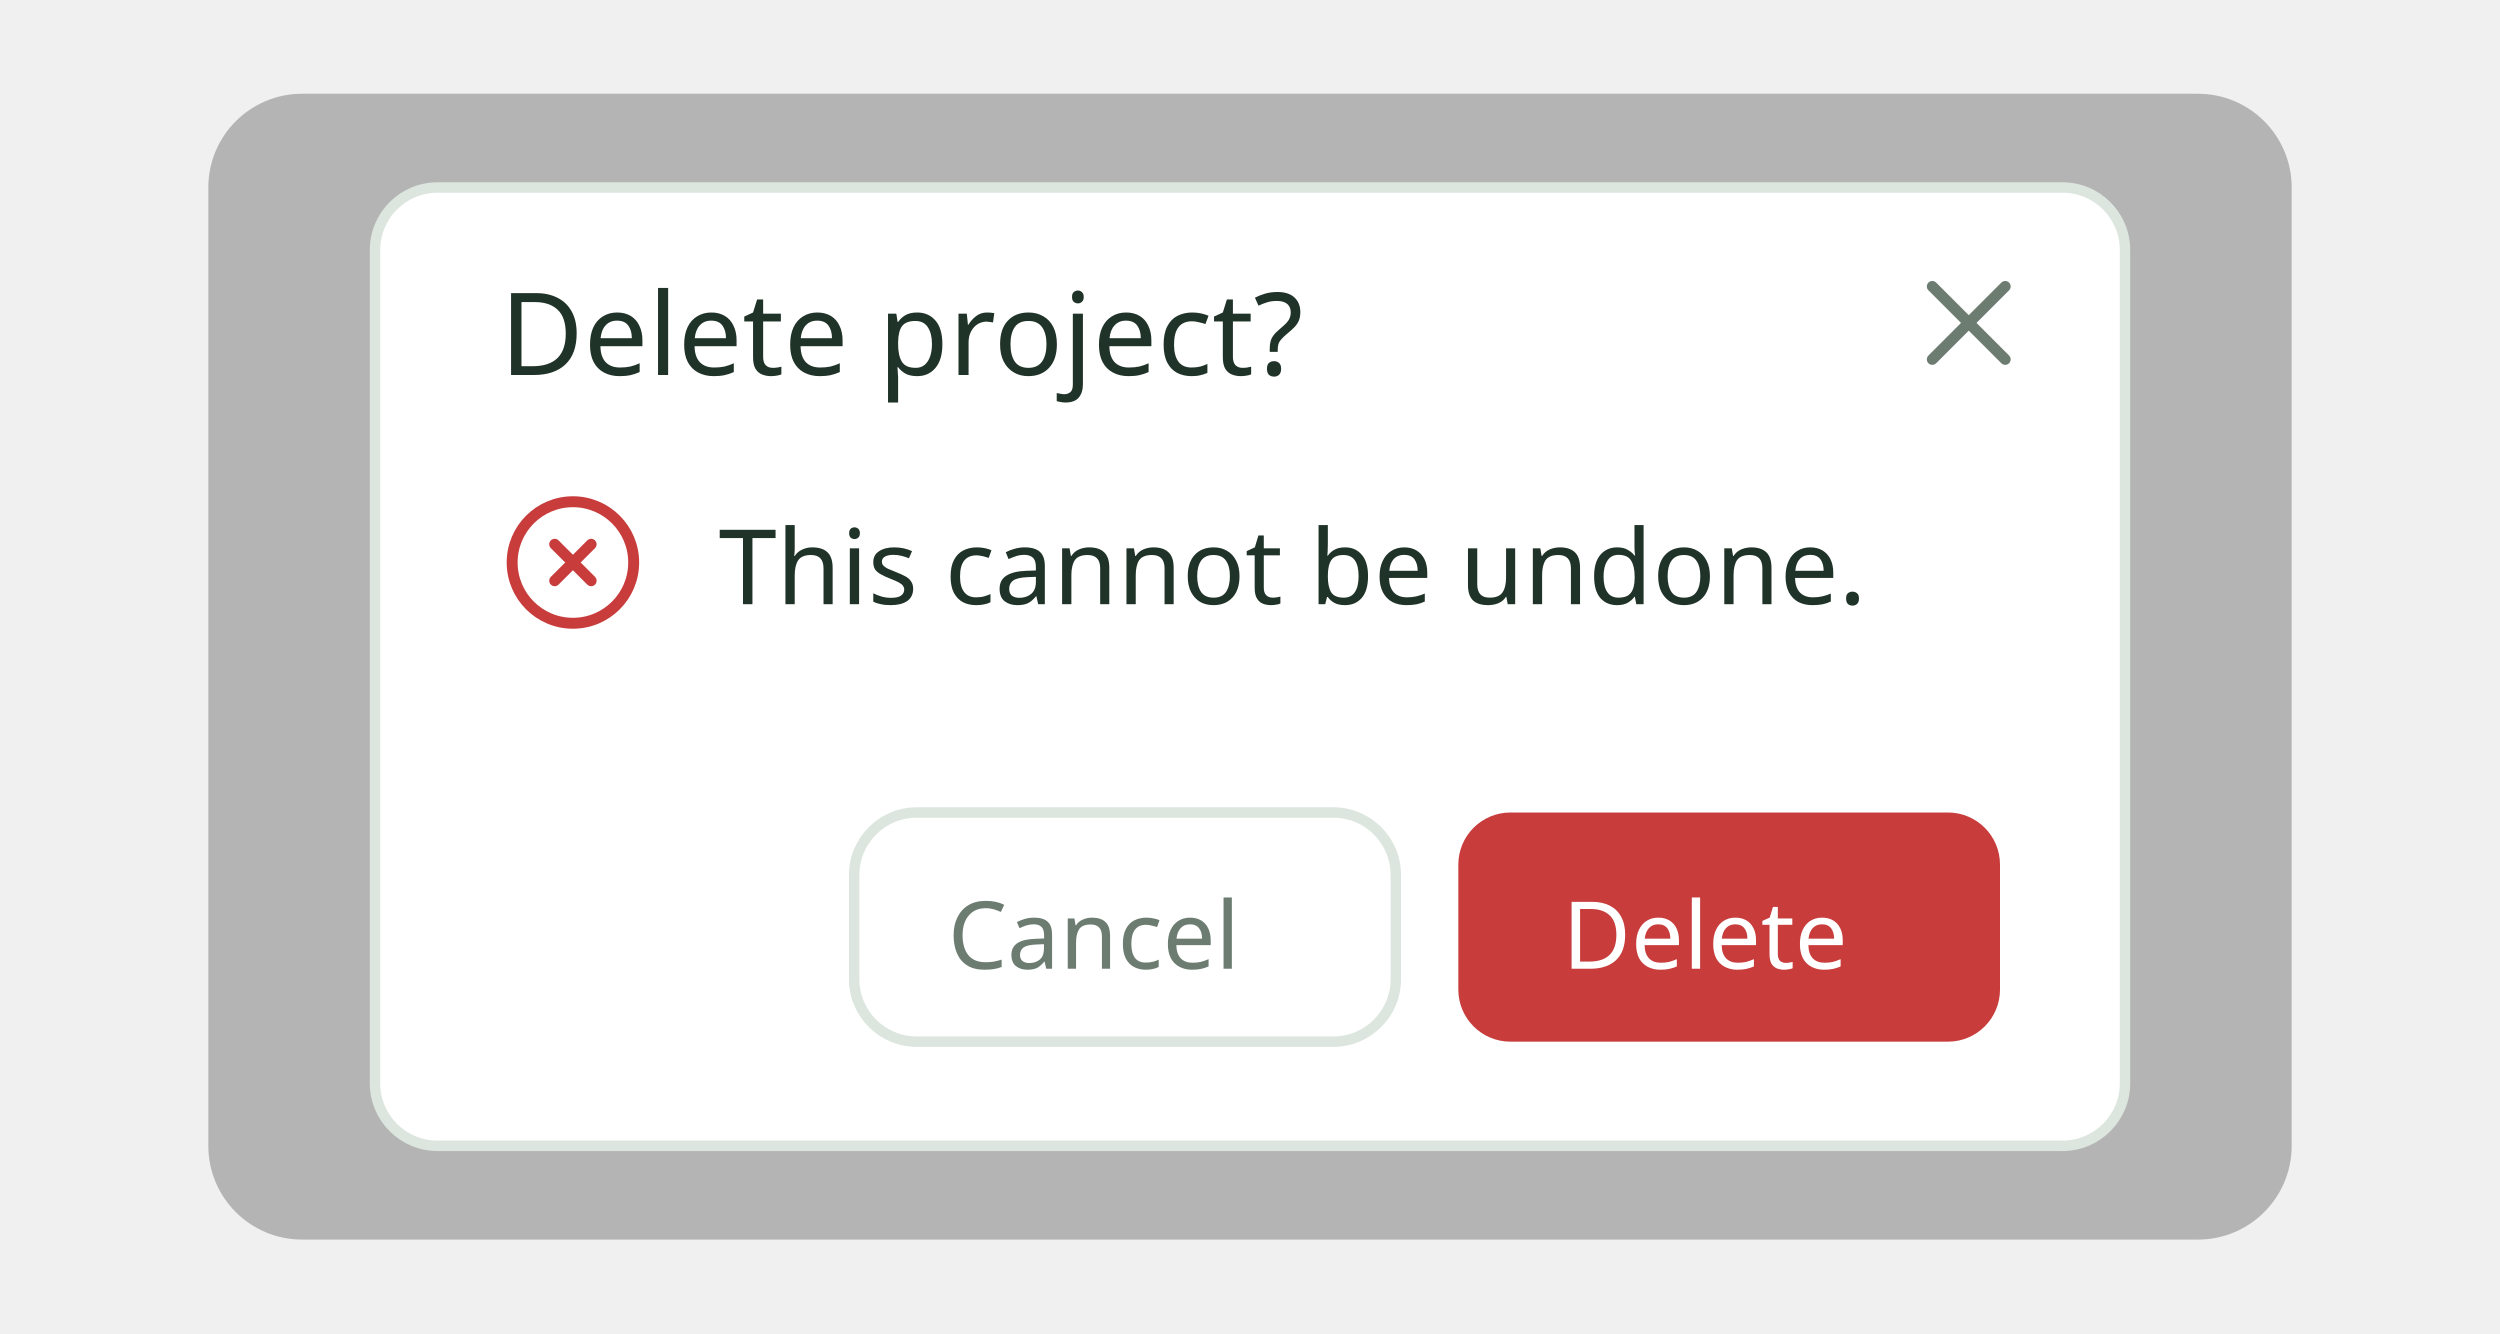
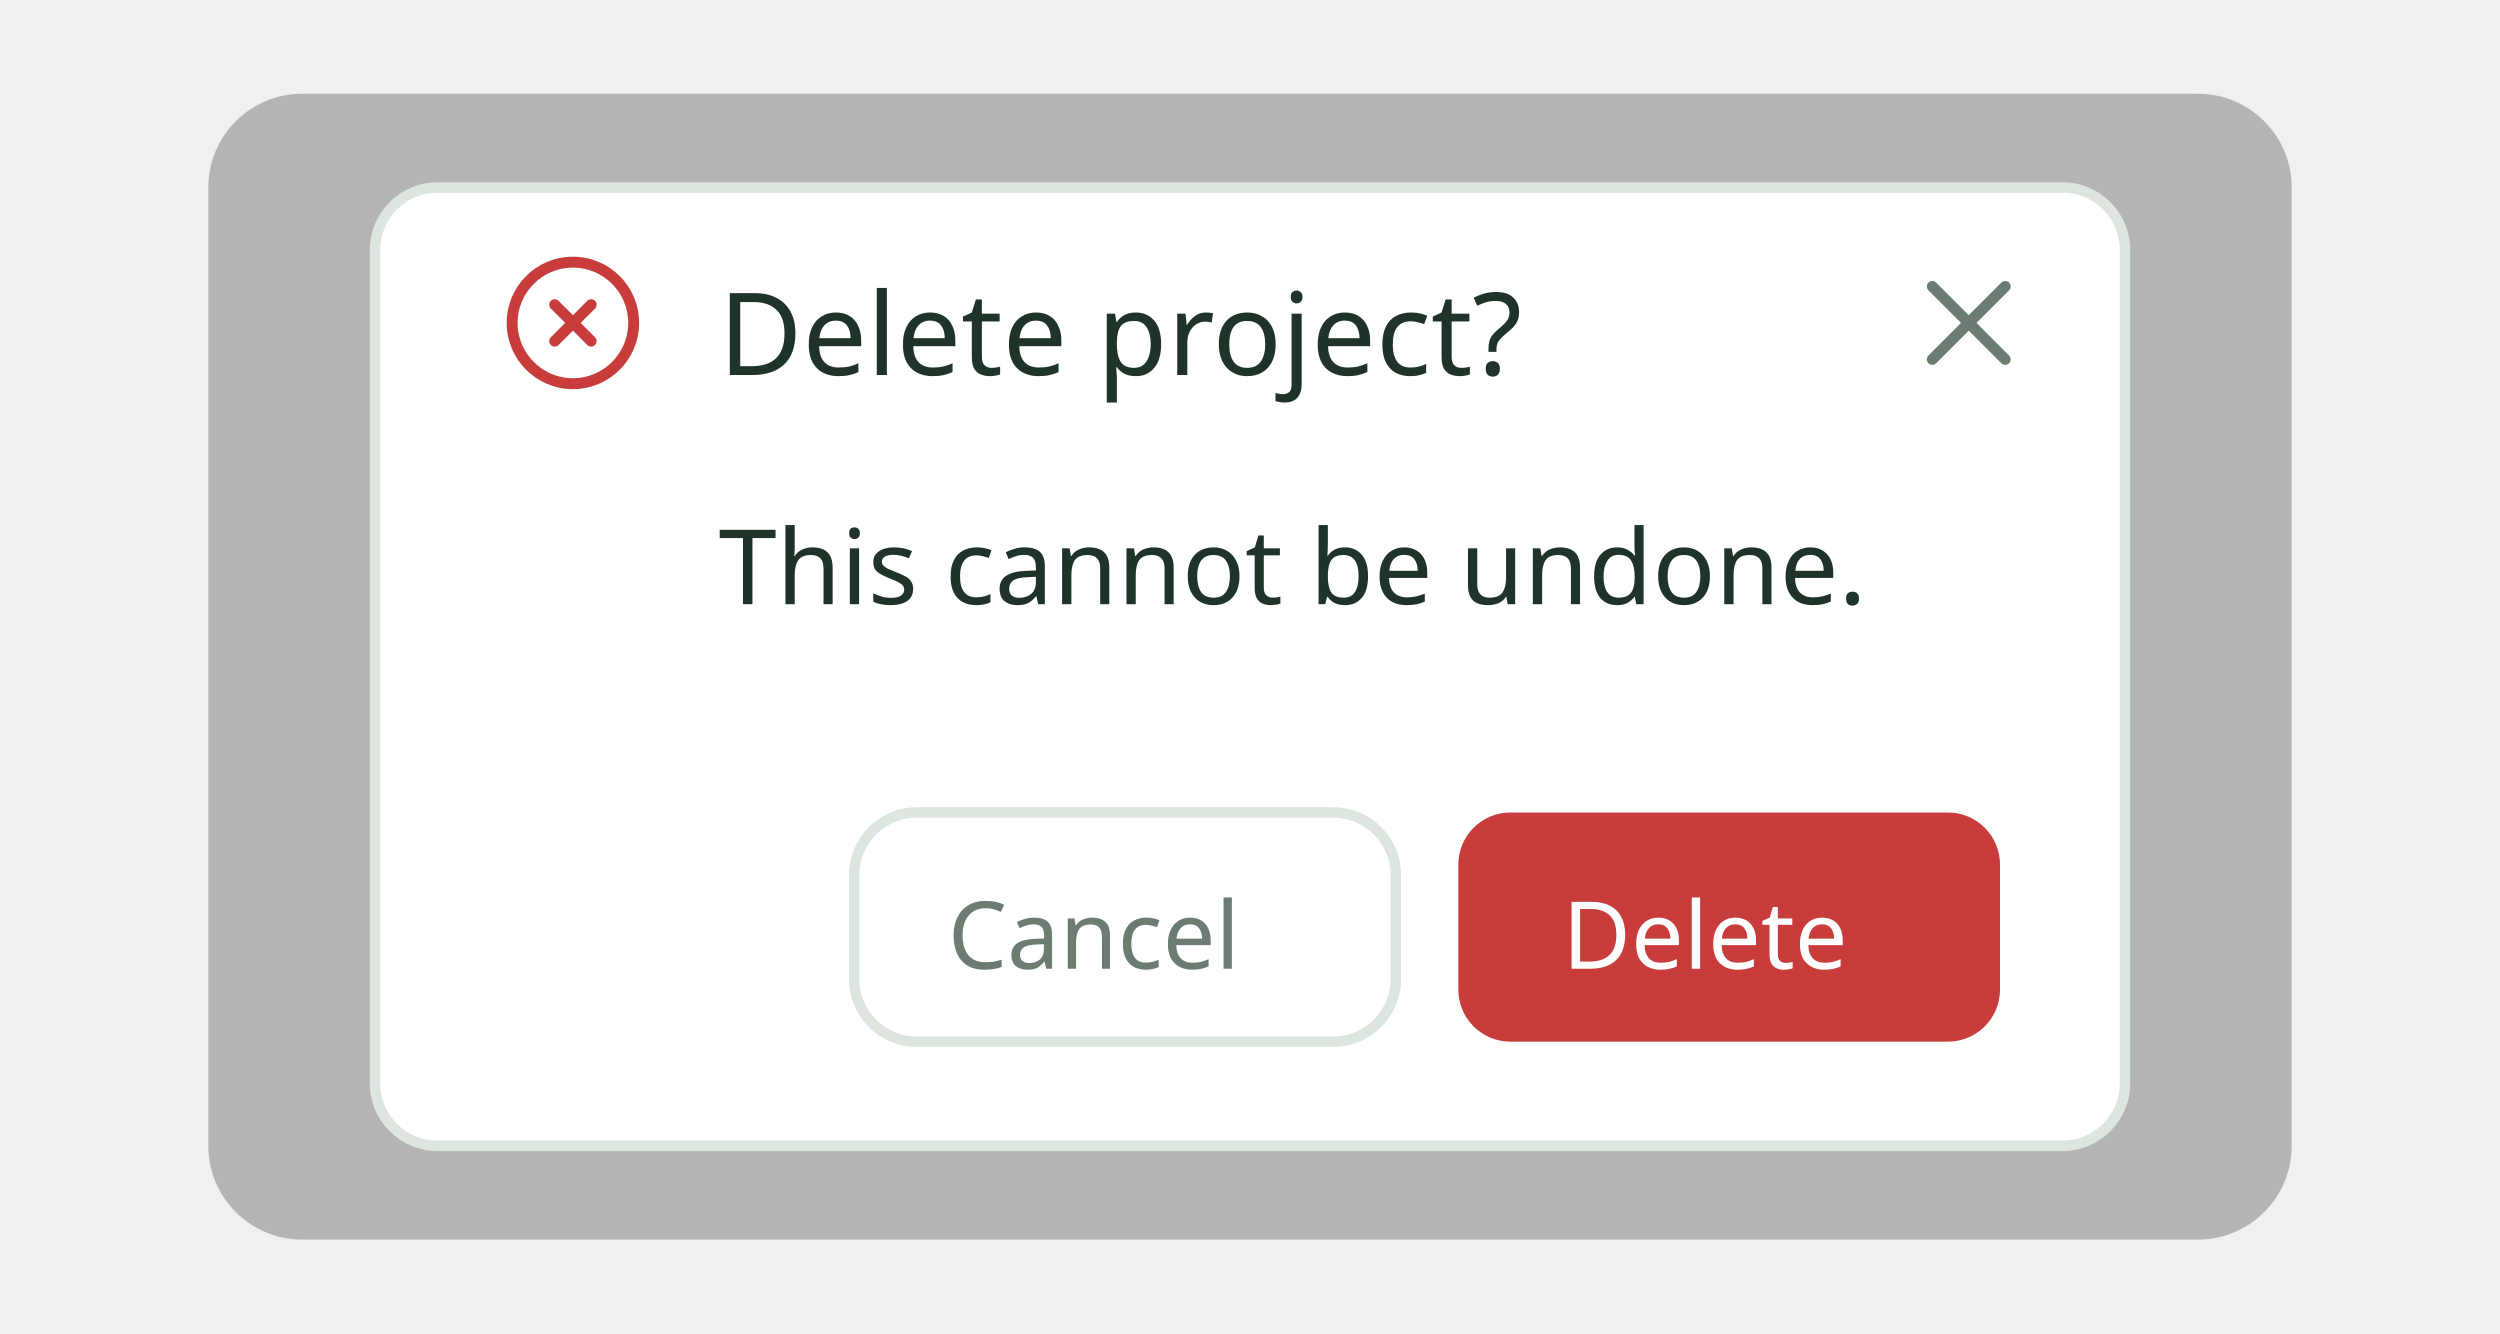
<svg xmlns="http://www.w3.org/2000/svg" width="240" height="128" viewBox="0 0 240 128" fill="none">
  <rect x="20" y="9" width="200" height="110" rx="9" fill="#00000040" stroke="none" />
  <rect x="36" y="18" width="168" height="92" rx="6" fill="#fff" stroke="#dce5de" />
-   <text x="48" y="36" fill="#203329" font-size="11" font-family="system-ui,sans-serif">Delete project?</text>
+   <text x="69" y="36" fill="#203329" font-size="11" font-family="system-ui,sans-serif">Delete project?</text>
  <g transform="translate(182 24)">
    <svg width="14" height="14" viewBox="0 0 24 24" fill="none" stroke="#6c7c71" stroke-width="1.8" stroke-linecap="round" stroke-linejoin="round" class="lucide lucide-x" aria-hidden="true">
      <path d="M18 6 6 18" />
      <path d="m6 6 12 12" />
    </svg>
  </g>
  <text x="69" y="58" fill="#203329" font-size="10" font-family="system-ui,sans-serif">This cannot be undone.</text>
-   <g transform="translate(48 47)">
+   <g transform="translate(48 24)">
    <svg width="14" height="14" viewBox="0 0 24 24" fill="none" stroke="#c83c3c" stroke-width="1.8" stroke-linecap="round" stroke-linejoin="round" class="lucide lucide-circle-x lucide-x-circle" aria-hidden="true">
      <circle cx="12" cy="12" r="10" />
      <path d="m15 9-6 6" />
      <path d="m9 9 6 6" />
    </svg>
  </g>
  <rect x="82" y="78" width="52" height="22" rx="6" fill="#fff" stroke="#dce5de" />
  <text x="91" y="93" fill="#6c7c71" font-size="9" font-family="system-ui,sans-serif">Cancel</text>
  <rect x="140" y="78" width="52" height="22" rx="5" fill="#c83c3c" stroke="none" />
  <text x="150" y="93" fill="#fff" font-size="9" font-family="system-ui,sans-serif">Delete</text>
</svg>
